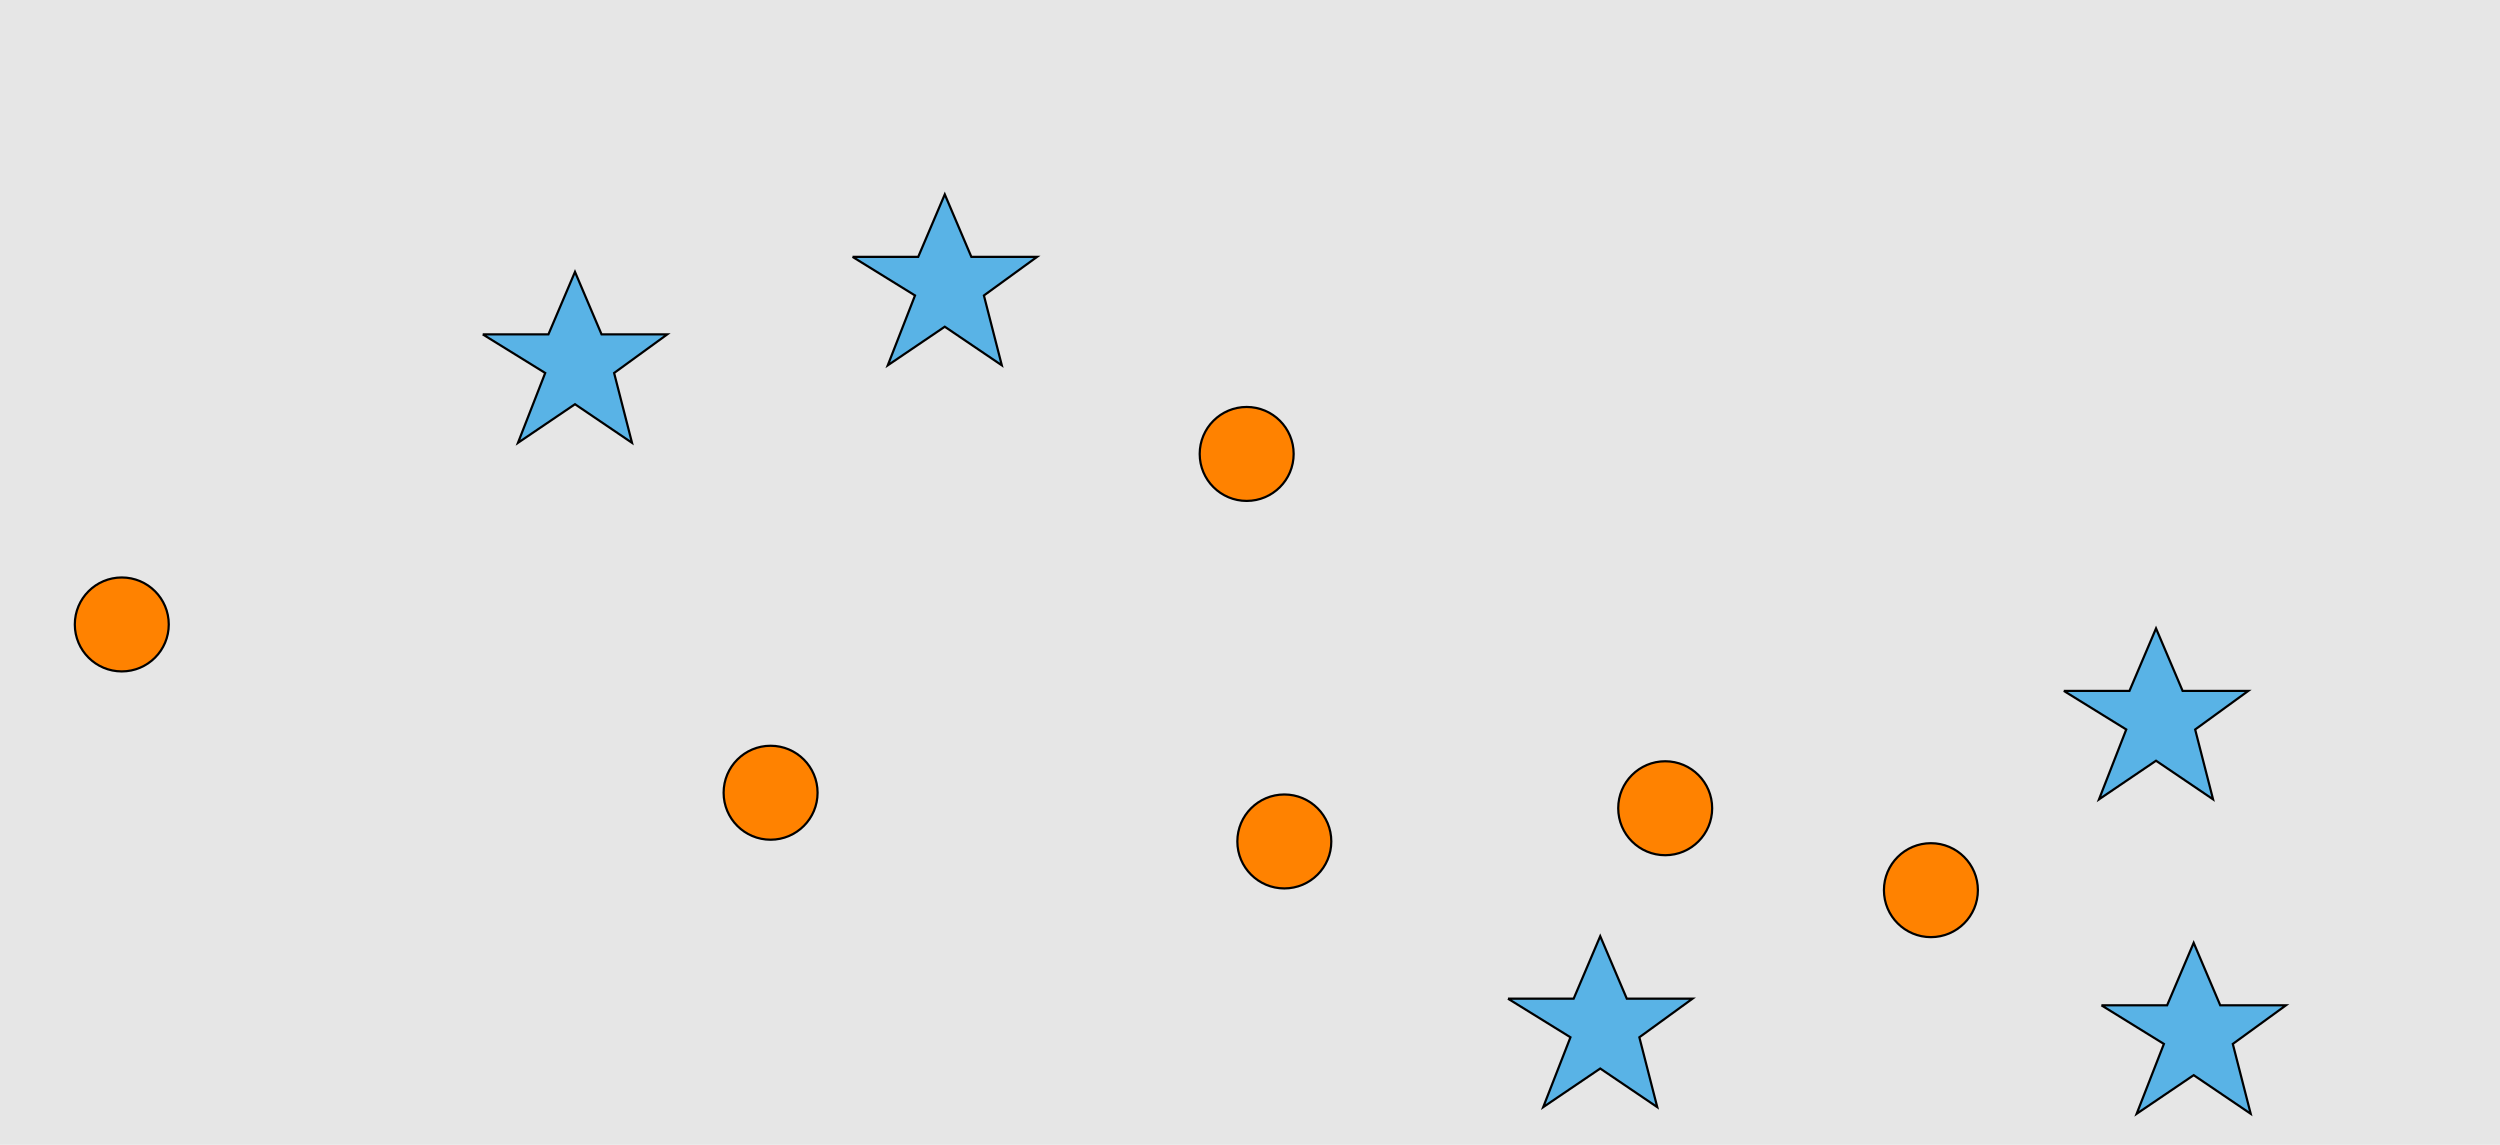
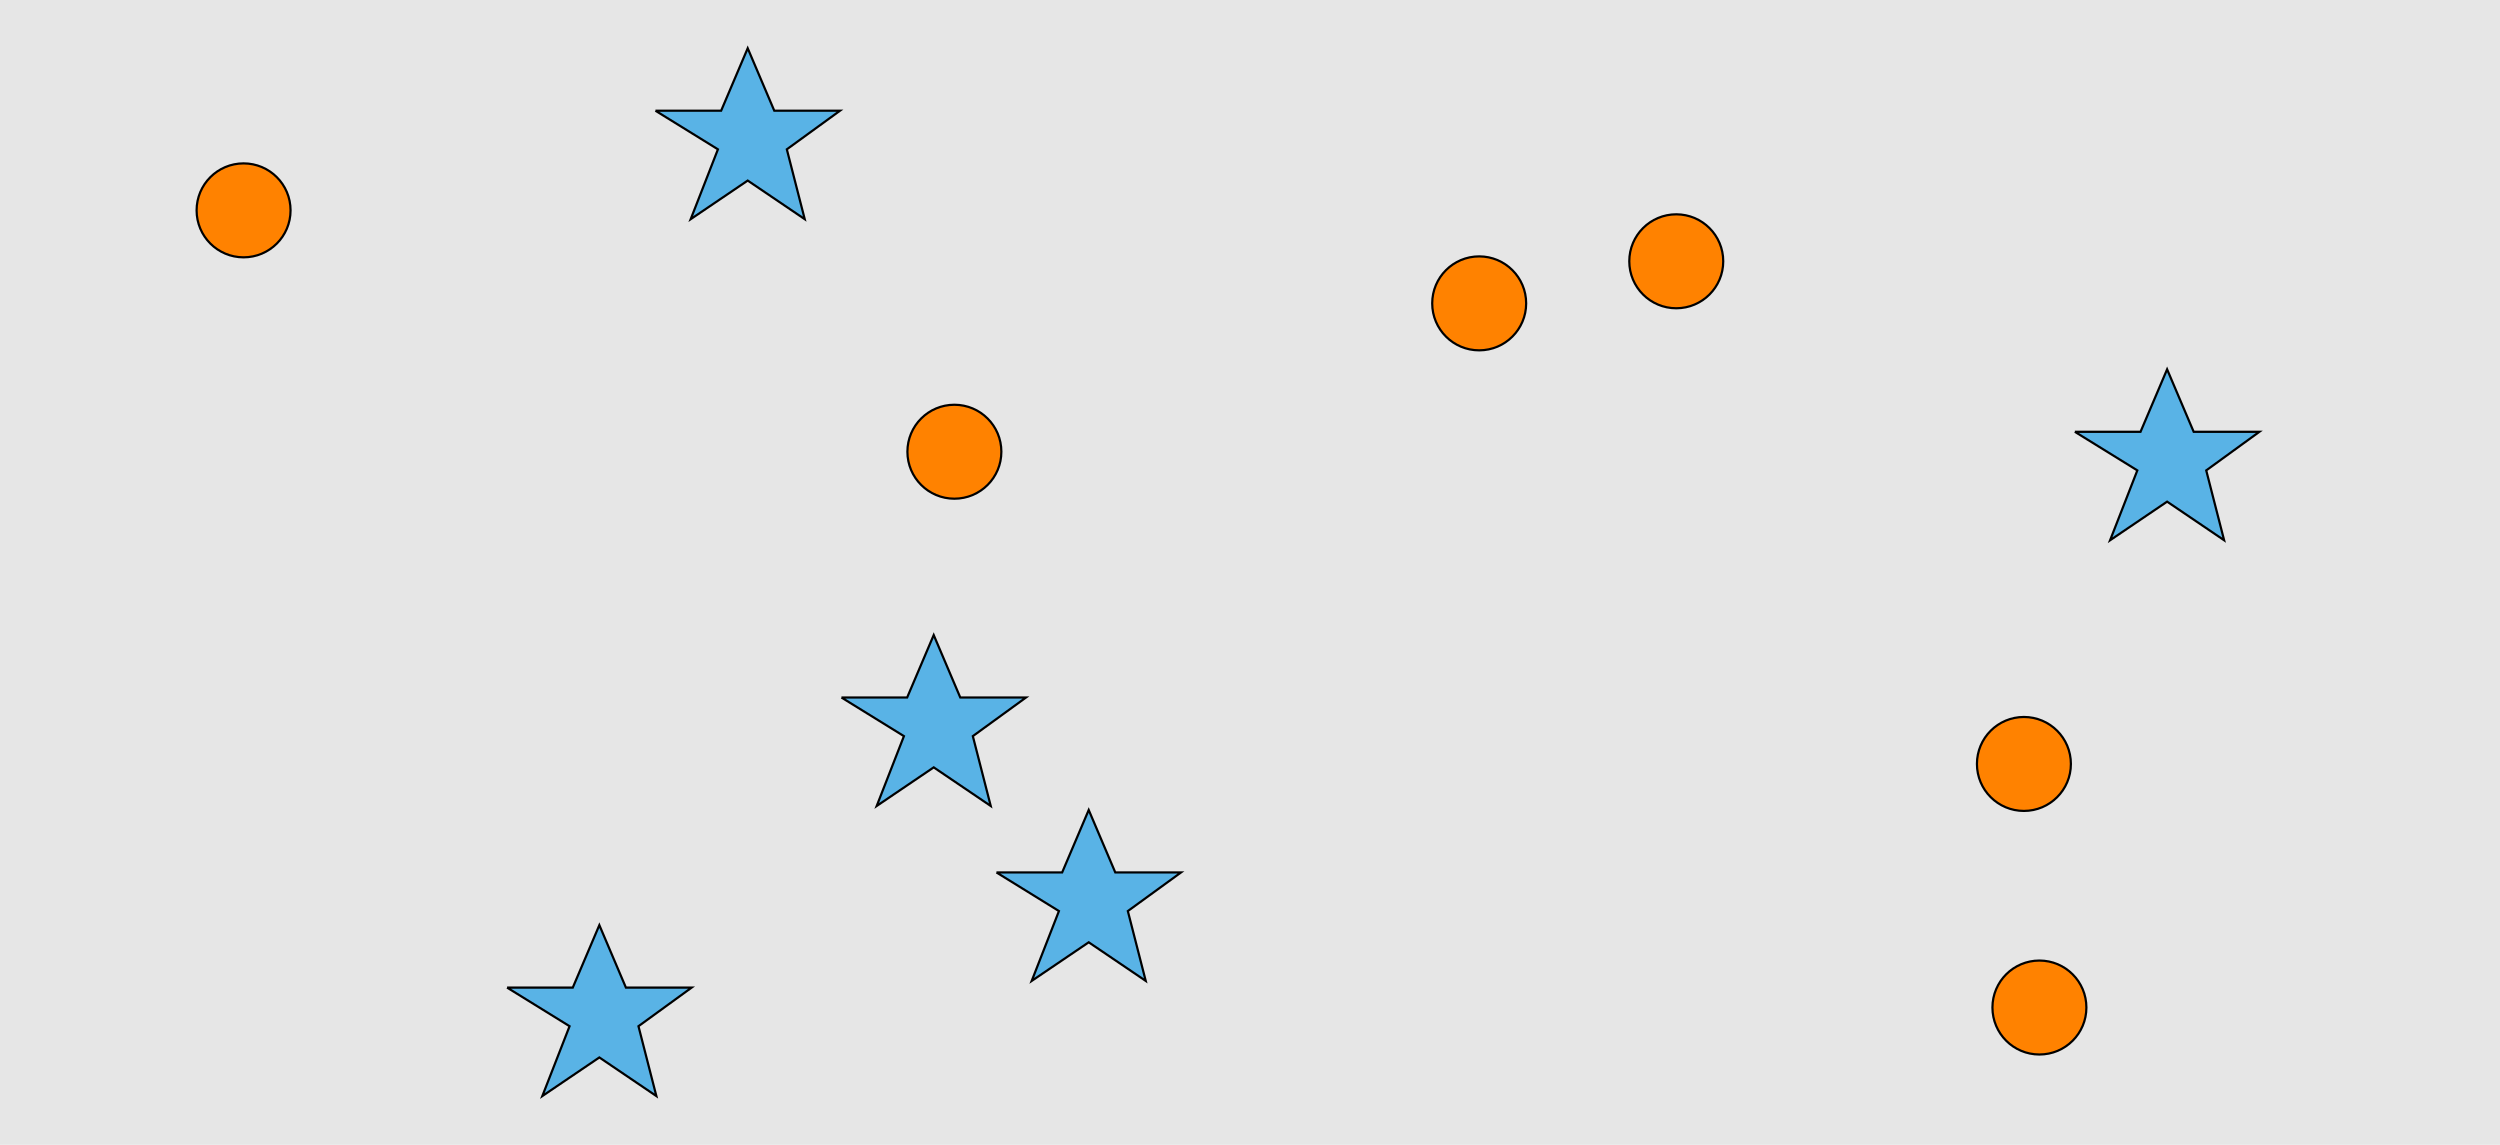
<svg xmlns="http://www.w3.org/2000/svg" width="1129pt" height="517pt" viewBox="0 0 1129 517" version="1.1">
-   <g id="surface181">
+   <g id="surface31">
    <rect x="0" y="0" width="1129" height="517" style="fill:rgb(90%,90%,90%);fill-opacity:1;stroke:none;" />
-     <path style="fill-rule:nonzero;fill:rgb(35%,70%,90%);fill-opacity:1;stroke-width:1;stroke-linecap:butt;stroke-linejoin:miter;stroke:rgb(0%,0%,0%);stroke-opacity:1;stroke-miterlimit:10;" d="M 218 151 L 247.664 151 L 259.664 122.785 L 271.664 151 L 301.332 151 L 277.332 168.438 L 285.418 199.98 L 259.664 182.543 L 233.914 199.98 L 246.215 168.438 L 218 151 " />
-     <path style="fill-rule:nonzero;fill:rgb(35%,70%,90%);fill-opacity:1;stroke-width:1;stroke-linecap:butt;stroke-linejoin:miter;stroke:rgb(0%,0%,0%);stroke-opacity:1;stroke-miterlimit:10;" d="M 385 116 L 414.664 116 L 426.664 87.785 L 438.664 116 L 468.332 116 L 444.332 133.438 L 452.418 164.98 L 426.664 147.543 L 400.914 164.98 L 413.215 133.438 L 385 116 " />
-     <path style="fill-rule:nonzero;fill:rgb(35%,70%,90%);fill-opacity:1;stroke-width:1;stroke-linecap:butt;stroke-linejoin:miter;stroke:rgb(0%,0%,0%);stroke-opacity:1;stroke-miterlimit:10;" d="M 932 312 L 961.664 312 L 973.664 283.785 L 985.664 312 L 1015.332 312 L 991.332 329.438 L 999.418 360.98 L 973.664 343.543 L 947.914 360.98 L 960.215 329.438 L 932 312 " />
-     <path style="fill-rule:nonzero;fill:rgb(35%,70%,90%);fill-opacity:1;stroke-width:1;stroke-linecap:butt;stroke-linejoin:miter;stroke:rgb(0%,0%,0%);stroke-opacity:1;stroke-miterlimit:10;" d="M 681 451 L 710.664 451 L 722.664 422.785 L 734.664 451 L 764.332 451 L 740.332 468.438 L 748.418 499.98 L 722.664 482.543 L 696.914 499.98 L 709.215 468.438 L 681 451 " />
-     <path style="fill-rule:nonzero;fill:rgb(35%,70%,90%);fill-opacity:1;stroke-width:1;stroke-linecap:butt;stroke-linejoin:miter;stroke:rgb(0%,0%,0%);stroke-opacity:1;stroke-miterlimit:10;" d="M 949 454 L 978.664 454 L 990.664 425.785 L 1002.664 454 L 1032.332 454 L 1008.332 471.438 L 1016.418 502.98 L 990.664 485.543 L 964.914 502.98 L 977.215 471.438 L 949 454 " />
-     <path style="fill-rule:nonzero;fill:rgb(100%,51%,0%);fill-opacity:1;stroke-width:1;stroke-linecap:butt;stroke-linejoin:miter;stroke:rgb(0%,0%,0%);stroke-opacity:1;stroke-miterlimit:10;" d="M 893.215 402 C 893.215 413.715 883.715 423.215 872 423.215 C 860.285 423.215 850.785 413.715 850.785 402 C 850.785 390.285 860.285 380.785 872 380.785 C 883.715 380.785 893.215 390.285 893.215 402 " />
-     <path style="fill-rule:nonzero;fill:rgb(100%,51%,0%);fill-opacity:1;stroke-width:1;stroke-linecap:butt;stroke-linejoin:miter;stroke:rgb(0%,0%,0%);stroke-opacity:1;stroke-miterlimit:10;" d="M 584.215 205 C 584.215 216.715 574.715 226.215 563 226.215 C 551.285 226.215 541.785 216.715 541.785 205 C 541.785 193.285 551.285 183.785 563 183.785 C 574.715 183.785 584.215 193.285 584.215 205 " />
-     <path style="fill-rule:nonzero;fill:rgb(100%,51%,0%);fill-opacity:1;stroke-width:1;stroke-linecap:butt;stroke-linejoin:miter;stroke:rgb(0%,0%,0%);stroke-opacity:1;stroke-miterlimit:10;" d="M 369.215 358 C 369.215 369.715 359.715 379.215 348 379.215 C 336.285 379.215 326.785 369.715 326.785 358 C 326.785 346.285 336.285 336.785 348 336.785 C 359.715 336.785 369.215 346.285 369.215 358 " />
-     <path style="fill-rule:nonzero;fill:rgb(100%,51%,0%);fill-opacity:1;stroke-width:1;stroke-linecap:butt;stroke-linejoin:miter;stroke:rgb(0%,0%,0%);stroke-opacity:1;stroke-miterlimit:10;" d="M 76.215 282 C 76.215 293.715 66.715 303.215 55 303.215 C 43.285 303.215 33.785 293.715 33.785 282 C 33.785 270.285 43.285 260.785 55 260.785 C 66.715 260.785 76.215 270.285 76.215 282 " />
-     <path style="fill-rule:nonzero;fill:rgb(100%,51%,0%);fill-opacity:1;stroke-width:1;stroke-linecap:butt;stroke-linejoin:miter;stroke:rgb(0%,0%,0%);stroke-opacity:1;stroke-miterlimit:10;" d="M 773.215 365 C 773.215 376.715 763.715 386.215 752 386.215 C 740.285 386.215 730.785 376.715 730.785 365 C 730.785 353.285 740.285 343.785 752 343.785 C 763.715 343.785 773.215 353.285 773.215 365 " />
-     <path style="fill-rule:nonzero;fill:rgb(100%,51%,0%);fill-opacity:1;stroke-width:1;stroke-linecap:butt;stroke-linejoin:miter;stroke:rgb(0%,0%,0%);stroke-opacity:1;stroke-miterlimit:10;" d="M 601.215 380 C 601.215 391.715 591.715 401.215 580 401.215 C 568.285 401.215 558.785 391.715 558.785 380 C 558.785 368.285 568.285 358.785 580 358.785 C 591.715 358.785 601.215 368.285 601.215 380 " />
+     <path style="fill-rule:nonzero;fill:rgb(35%,70%,90%);fill-opacity:1;stroke-width:1;stroke-linecap:butt;stroke-linejoin:miter;stroke:rgb(0%,0%,0%);stroke-opacity:1;stroke-miterlimit:10;" d="M 937 195 L 966.664 195 L 978.664 166.785 L 990.664 195 L 1020.332 195 L 996.332 212.438 L 1004.418 243.98 L 978.664 226.543 L 952.914 243.98 L 965.215 212.438 L 937 195 " />
+     <path style="fill-rule:nonzero;fill:rgb(35%,70%,90%);fill-opacity:1;stroke-width:1;stroke-linecap:butt;stroke-linejoin:miter;stroke:rgb(0%,0%,0%);stroke-opacity:1;stroke-miterlimit:10;" d="M 229 446 L 258.664 446 L 270.664 417.785 L 282.664 446 L 312.332 446 L 288.332 463.438 L 296.418 494.98 L 270.664 477.543 L 244.914 494.98 L 257.215 463.438 L 229 446 " />
+     <path style="fill-rule:nonzero;fill:rgb(35%,70%,90%);fill-opacity:1;stroke-width:1;stroke-linecap:butt;stroke-linejoin:miter;stroke:rgb(0%,0%,0%);stroke-opacity:1;stroke-miterlimit:10;" d="M 380 315 L 409.664 315 L 421.664 286.785 L 433.664 315 L 463.332 315 L 439.332 332.438 L 447.418 363.98 L 421.664 346.543 L 395.914 363.98 L 408.215 332.438 L 380 315 " />
+     <path style="fill-rule:nonzero;fill:rgb(35%,70%,90%);fill-opacity:1;stroke-width:1;stroke-linecap:butt;stroke-linejoin:miter;stroke:rgb(0%,0%,0%);stroke-opacity:1;stroke-miterlimit:10;" d="M 296 50 L 325.664 50 L 337.664 21.785 L 349.664 50 L 379.332 50 L 355.332 67.438 L 363.418 98.98 L 337.664 81.543 L 311.914 98.98 L 324.215 67.438 L 296 50 " />
+     <path style="fill-rule:nonzero;fill:rgb(35%,70%,90%);fill-opacity:1;stroke-width:1;stroke-linecap:butt;stroke-linejoin:miter;stroke:rgb(0%,0%,0%);stroke-opacity:1;stroke-miterlimit:10;" d="M 450 394 L 479.664 394 L 491.664 365.785 L 503.664 394 L 533.332 394 L 509.332 411.438 L 517.418 442.98 L 491.664 425.543 L 465.914 442.98 L 478.215 411.438 L 450 394 " />
+     <path style="fill-rule:nonzero;fill:rgb(100%,51%,0%);fill-opacity:1;stroke-width:1;stroke-linecap:butt;stroke-linejoin:miter;stroke:rgb(0%,0%,0%);stroke-opacity:1;stroke-miterlimit:10;" d="M 452.215 204 C 452.215 215.715 442.715 225.215 431 225.215 C 419.285 225.215 409.785 215.715 409.785 204 C 409.785 192.285 419.285 182.785 431 182.785 C 442.715 182.785 452.215 192.285 452.215 204 " />
+     <path style="fill-rule:nonzero;fill:rgb(100%,51%,0%);fill-opacity:1;stroke-width:1;stroke-linecap:butt;stroke-linejoin:miter;stroke:rgb(0%,0%,0%);stroke-opacity:1;stroke-miterlimit:10;" d="M 778.215 118 C 778.215 129.715 768.715 139.215 757 139.215 C 745.285 139.215 735.785 129.715 735.785 118 C 735.785 106.285 745.285 96.785 757 96.785 C 768.715 96.785 778.215 106.285 778.215 118 " />
+     <path style="fill-rule:nonzero;fill:rgb(100%,51%,0%);fill-opacity:1;stroke-width:1;stroke-linecap:butt;stroke-linejoin:miter;stroke:rgb(0%,0%,0%);stroke-opacity:1;stroke-miterlimit:10;" d="M 935.215 345 C 935.215 356.715 925.715 366.215 914 366.215 C 902.285 366.215 892.785 356.715 892.785 345 C 892.785 333.285 902.285 323.785 914 323.785 C 925.715 323.785 935.215 333.285 935.215 345 " />
+     <path style="fill-rule:nonzero;fill:rgb(100%,51%,0%);fill-opacity:1;stroke-width:1;stroke-linecap:butt;stroke-linejoin:miter;stroke:rgb(0%,0%,0%);stroke-opacity:1;stroke-miterlimit:10;" d="M 131.215 95 C 131.215 106.715 121.715 116.215 110 116.215 C 98.285 116.215 88.785 106.715 88.785 95 C 88.785 83.285 98.285 73.785 110 73.785 C 121.715 73.785 131.215 83.285 131.215 95 " />
+     <path style="fill-rule:nonzero;fill:rgb(100%,51%,0%);fill-opacity:1;stroke-width:1;stroke-linecap:butt;stroke-linejoin:miter;stroke:rgb(0%,0%,0%);stroke-opacity:1;stroke-miterlimit:10;" d="M 942.215 455 C 942.215 466.715 932.715 476.215 921 476.215 C 909.285 476.215 899.785 466.715 899.785 455 C 899.785 443.285 909.285 433.785 921 433.785 C 932.715 433.785 942.215 443.285 942.215 455 " />
+     <path style="fill-rule:nonzero;fill:rgb(100%,51%,0%);fill-opacity:1;stroke-width:1;stroke-linecap:butt;stroke-linejoin:miter;stroke:rgb(0%,0%,0%);stroke-opacity:1;stroke-miterlimit:10;" d="M 689.215 137 C 689.215 148.715 679.715 158.215 668 158.215 C 656.285 158.215 646.785 148.715 646.785 137 C 646.785 125.285 656.285 115.785 668 115.785 C 679.715 115.785 689.215 125.285 689.215 137 " />
  </g>
</svg>
